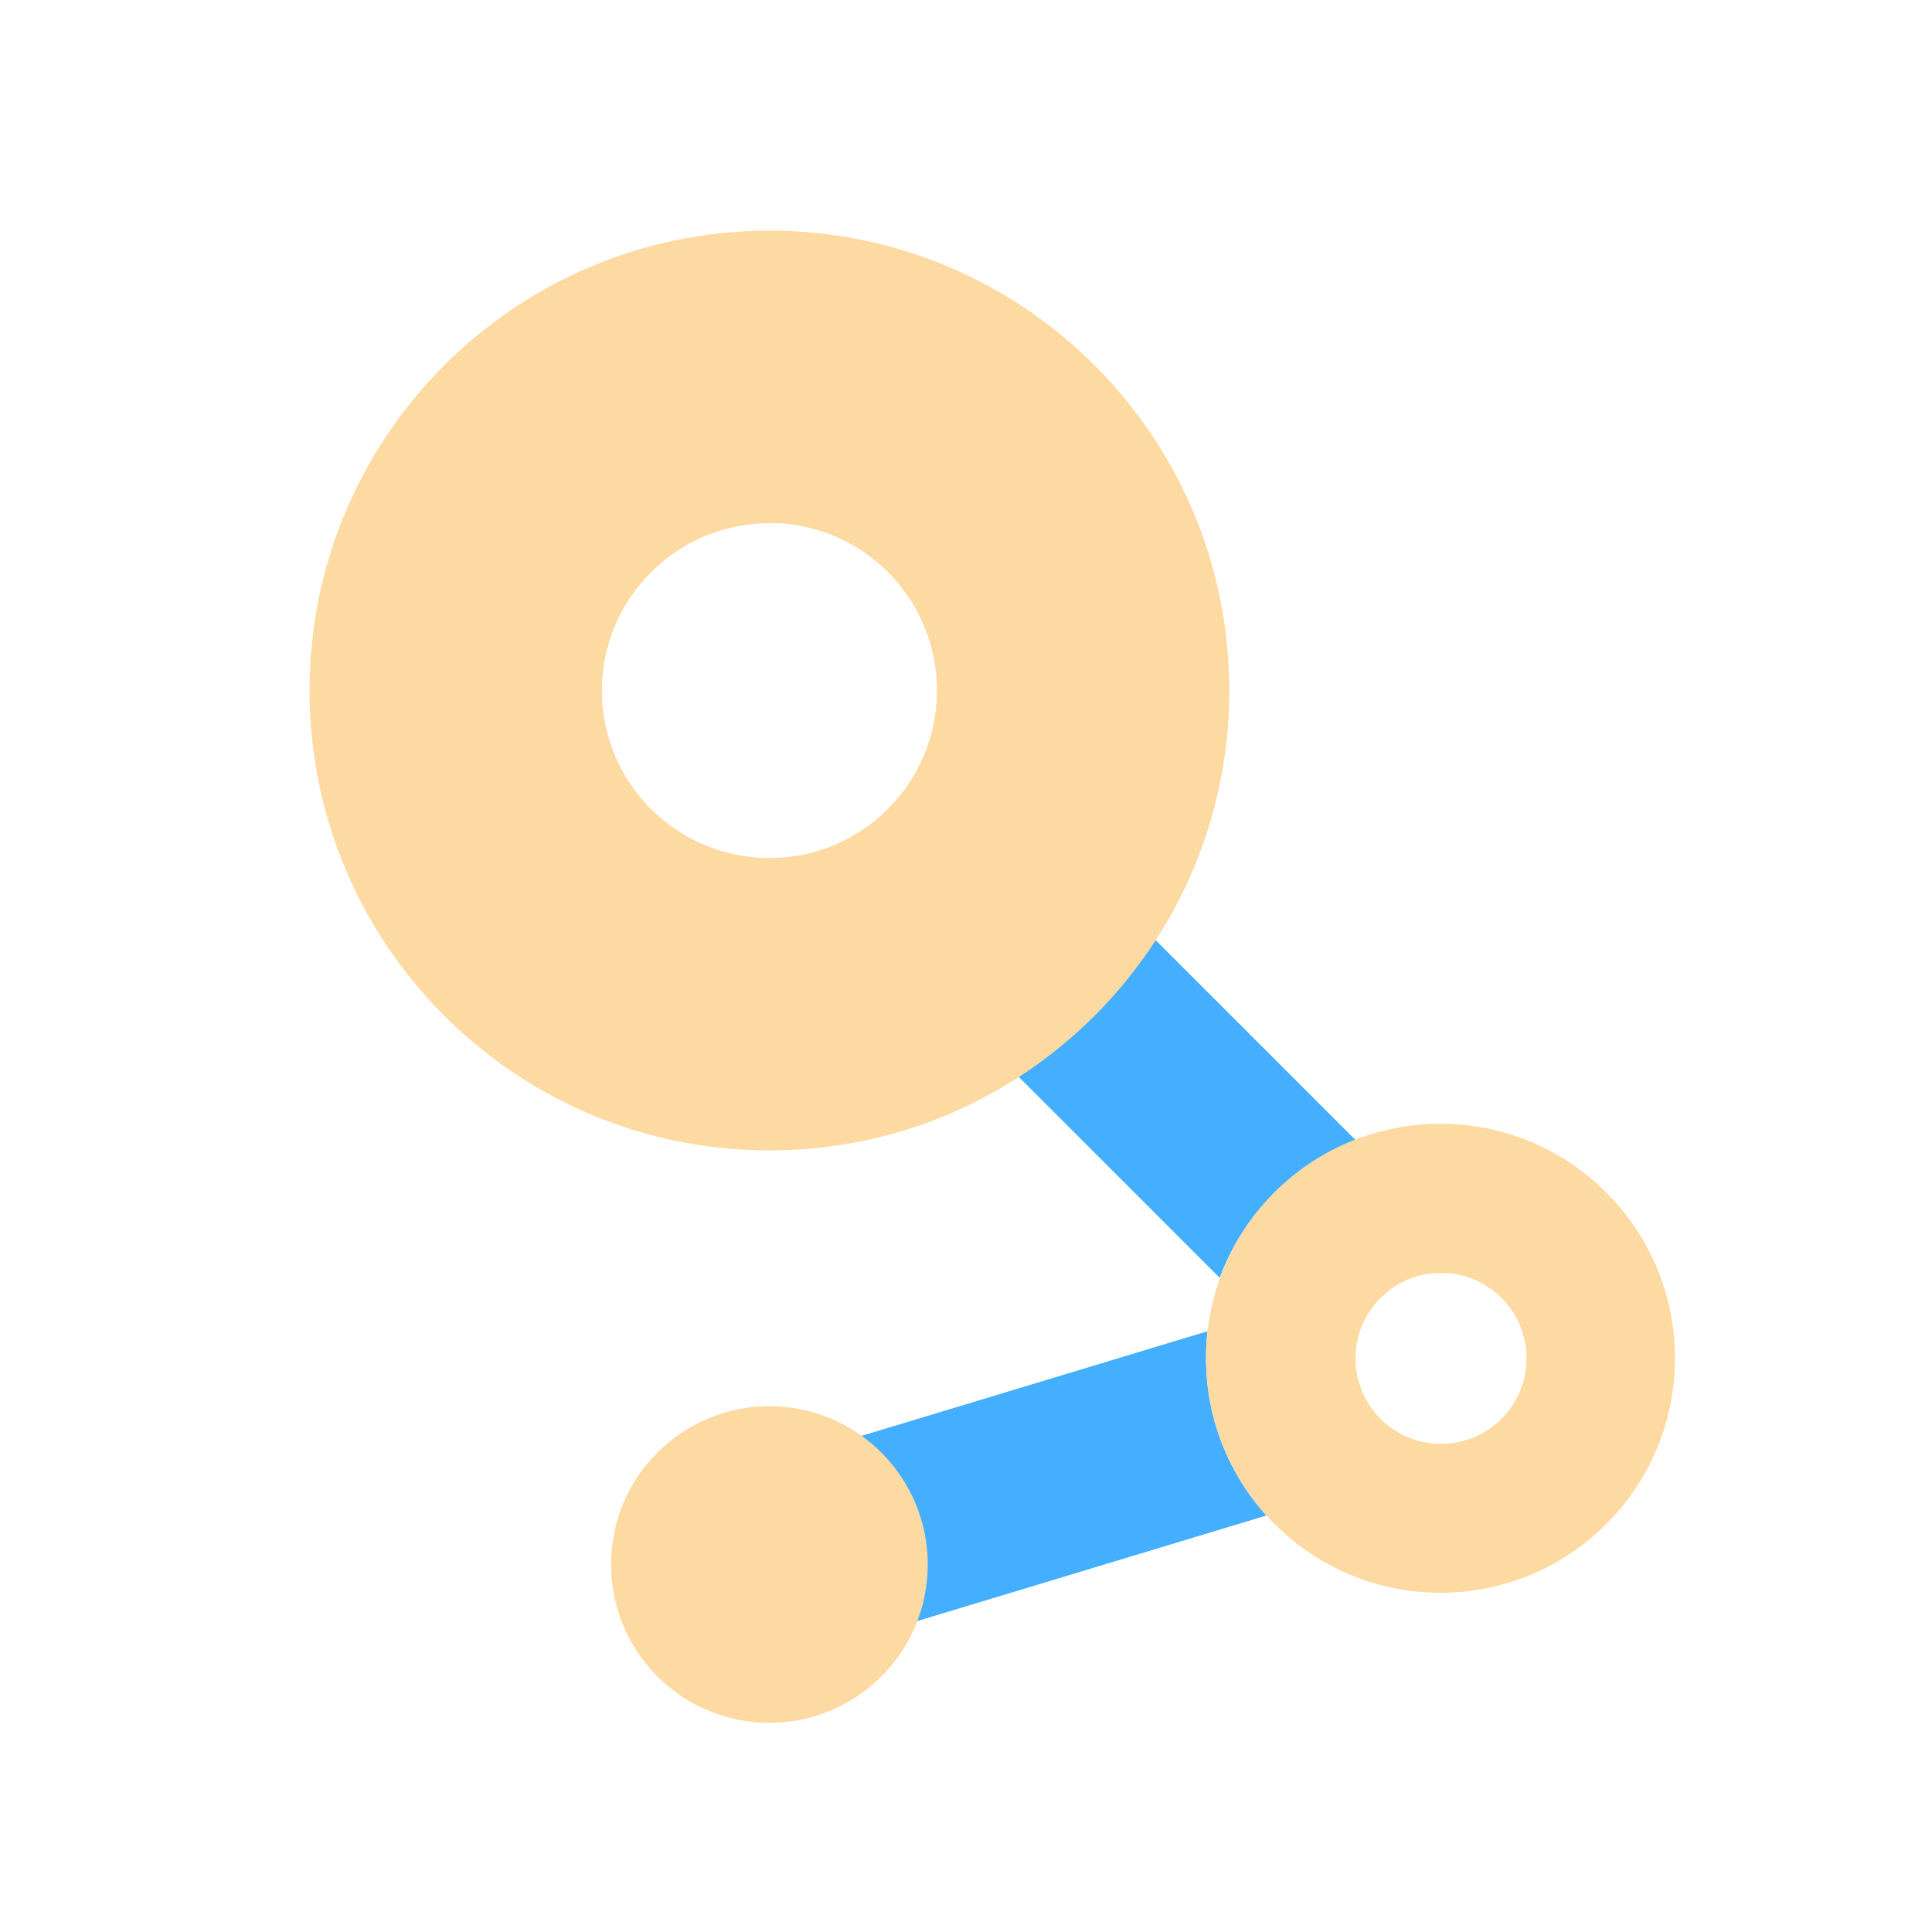
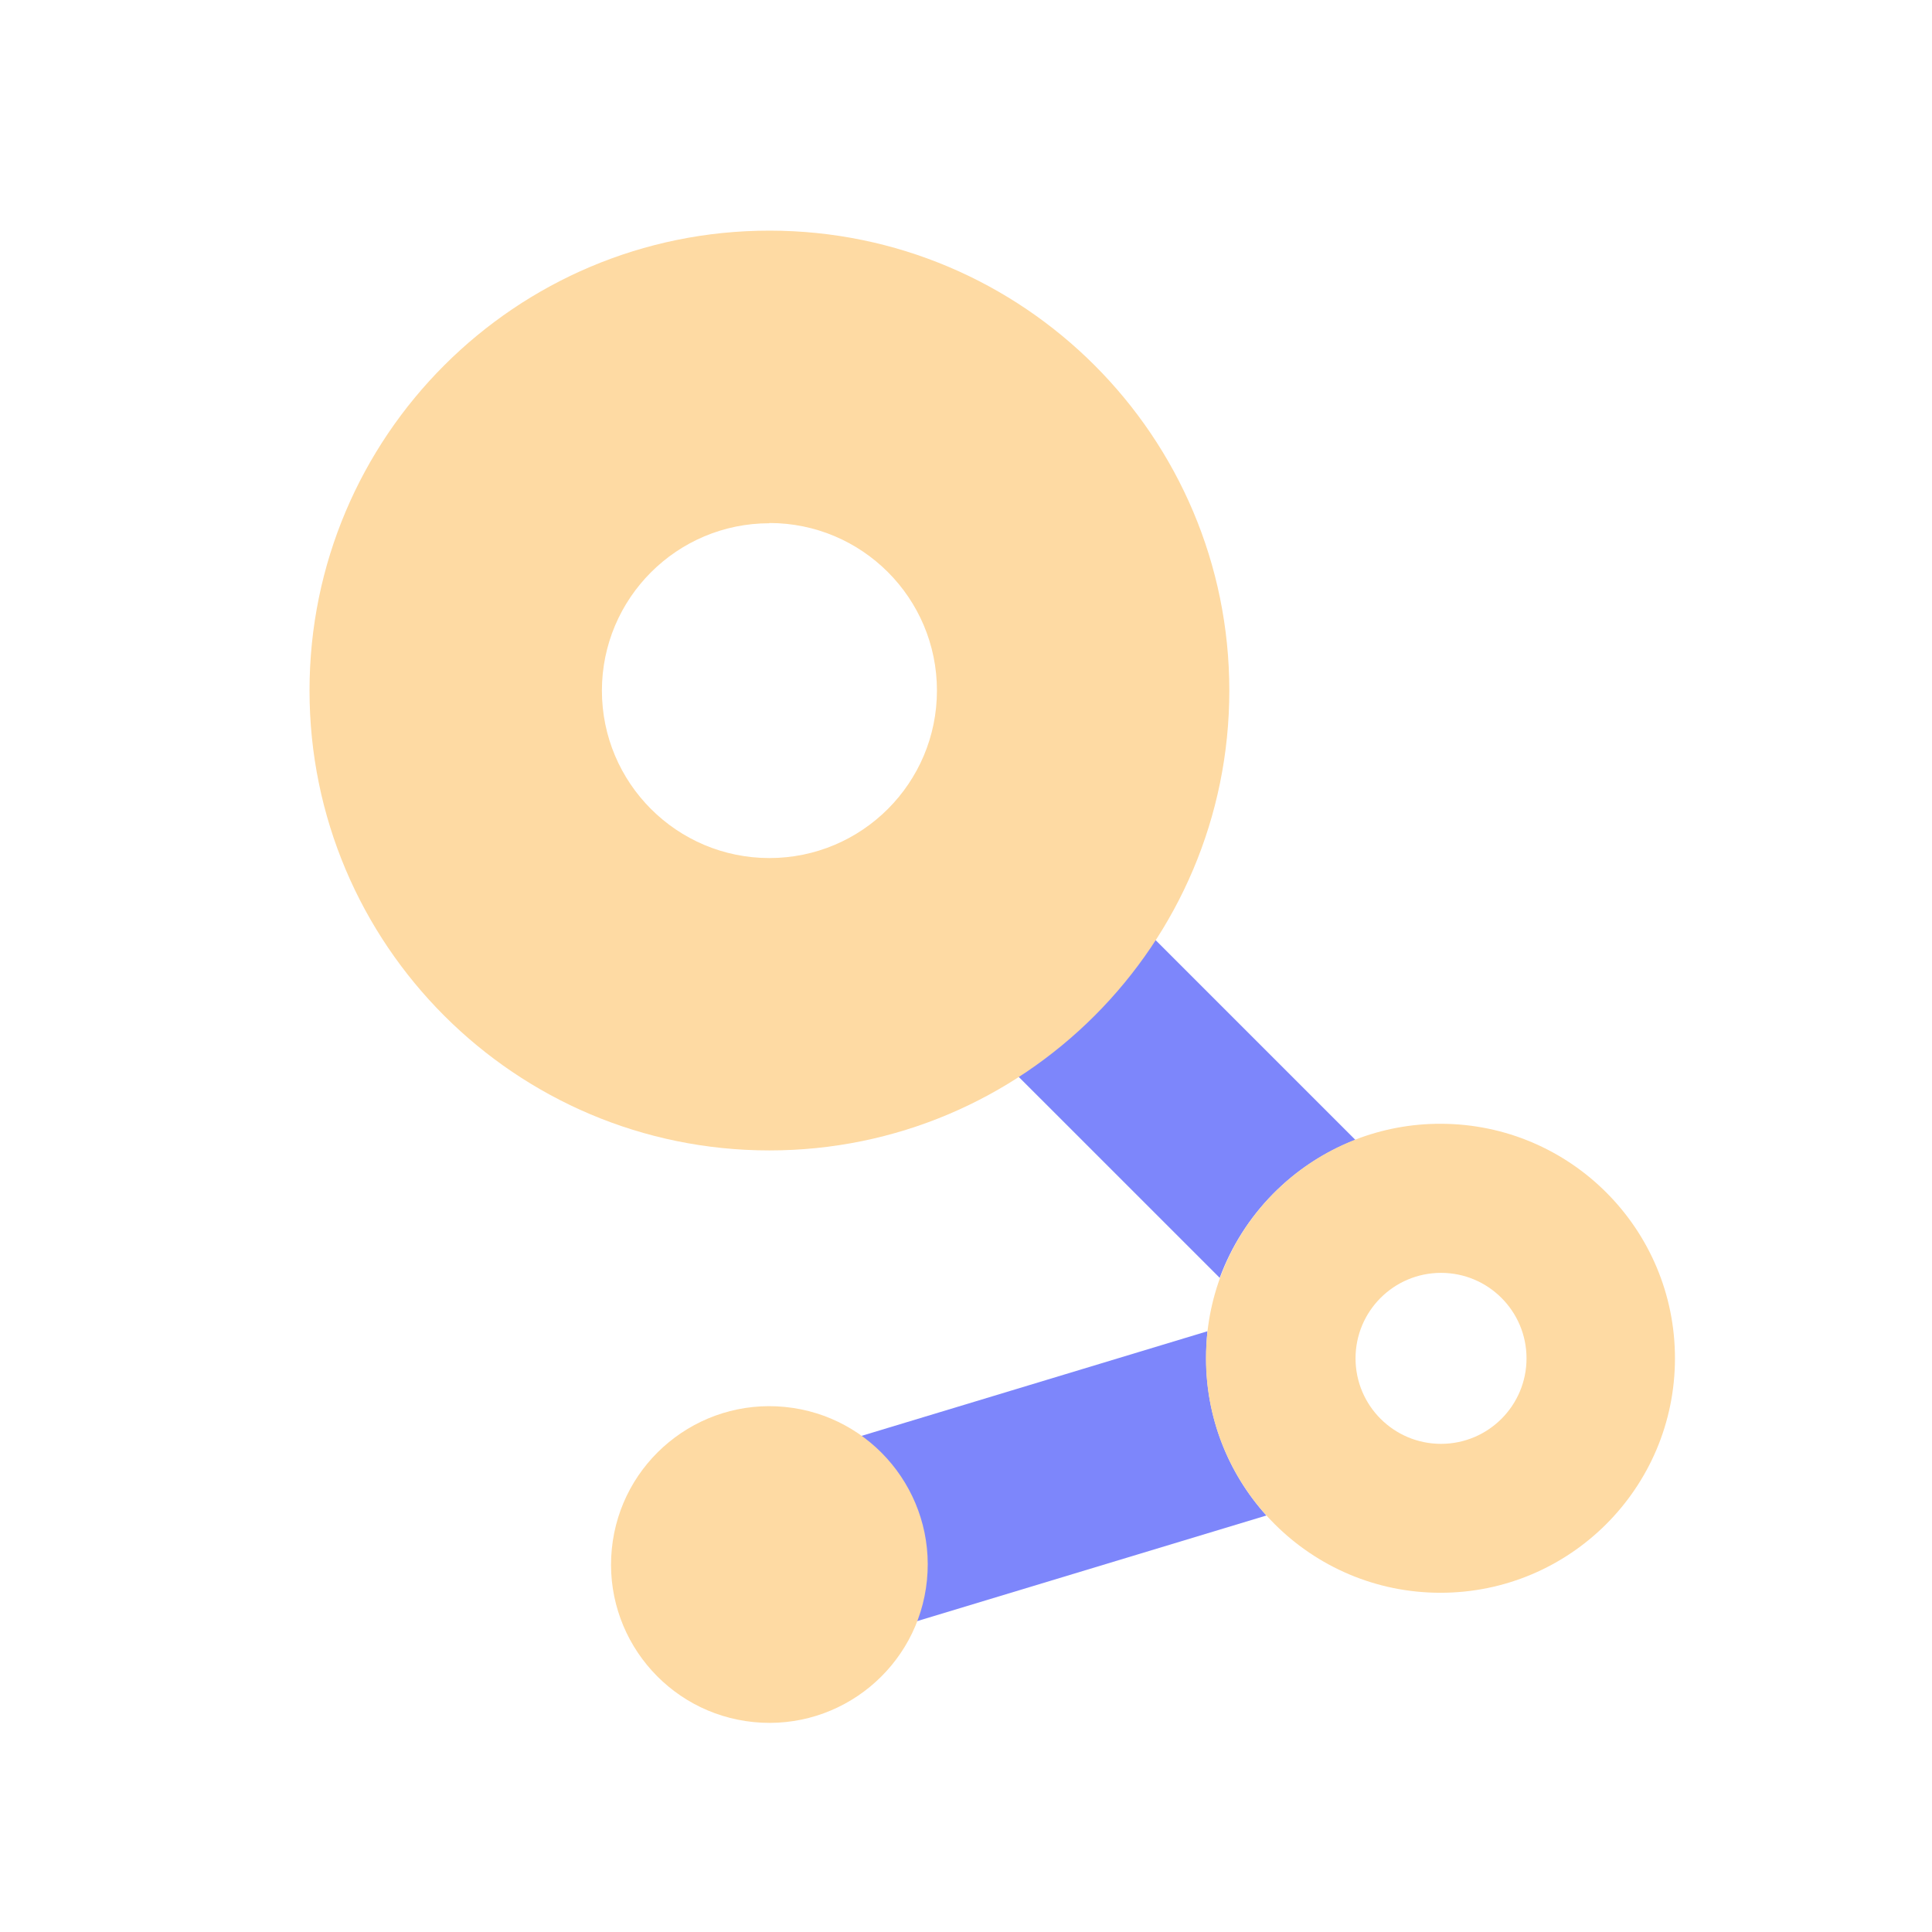
<svg xmlns="http://www.w3.org/2000/svg" id="图层_1" data-name="图层 1" viewBox="0 0 240 240">
-   <defs>
-     <style>.cls-1{fill:#fedaa3;}.cls-2{fill:#44afff;}</style>
-   </defs>
-   <path class="cls-2" d="M168.37,141.6l-39-39-17,17,39.15,39.14A29.2,29.2,0,0,1,168.37,141.6Z" />
-   <path class="cls-2" d="M150,165.37,92.11,182.88l6.94,23,58.27-17.62a29,29,0,0,1-7.49-19.5A31.28,31.28,0,0,1,150,165.37Z" />
-   <path class="cls-1" d="M179,139.6A29.09,29.09,0,0,0,150,165.37a31.28,31.28,0,0,0-.19,3.37A29.13,29.13,0,1,0,179,139.6Zm0,18.52a10.62,10.62,0,1,1-10.61,10.62A10.62,10.62,0,0,1,179,158.12Z" />
-   <circle class="cls-1" cx="95.58" cy="194.37" r="19.67" transform="translate(-107.26 270.33) rotate(-84.35)" />
-   <path class="cls-1" d="M95.58,142.91A57.13,57.13,0,1,0,38.45,85.78,57.13,57.13,0,0,0,95.58,142.91Zm0-77.94A20.81,20.81,0,1,1,74.77,85.78,20.81,20.81,0,0,1,95.58,65Z" />
+   <g>
+     <path d="M168.37,141.6l-39-39-17,17,39.15,39.14A29.2,29.2,0,0,1,168.37,141.6Z" style="fill: #7d86fb" />
+     <path d="M150,165.37,92.11,182.88l6.94,23,58.27-17.62a29,29,0,0,1-7.49-19.5A31.28,31.28,0,0,1,150,165.37Z" style="fill: #7d86fb" />
+     <path d="M179,139.6A29.09,29.09,0,0,0,150,165.37a31.28,31.28,0,0,0-.19,3.37A29.13,29.13,0,1,0,179,139.6Zm0,18.52a10.62,10.62,0,1,1-10.61,10.62A10.62,10.62,0,0,1,179,158.12Z" style="fill: #fedaa3" />
+     <circle cx="95.58" cy="194.37" r="19.67" transform="translate(-107.26 270.33) rotate(-84.35)" style="fill: #fedaa3" />
+     <path d="M95.58,142.91A57.13,57.13,0,1,0,38.45,85.78,57.13,57.13,0,0,0,95.58,142.91Zm0-77.94A20.81,20.81,0,1,1,74.77,85.78,20.81,20.81,0,0,1,95.58,65Z" style="fill: #fedaa3" />
+   </g>
</svg>
